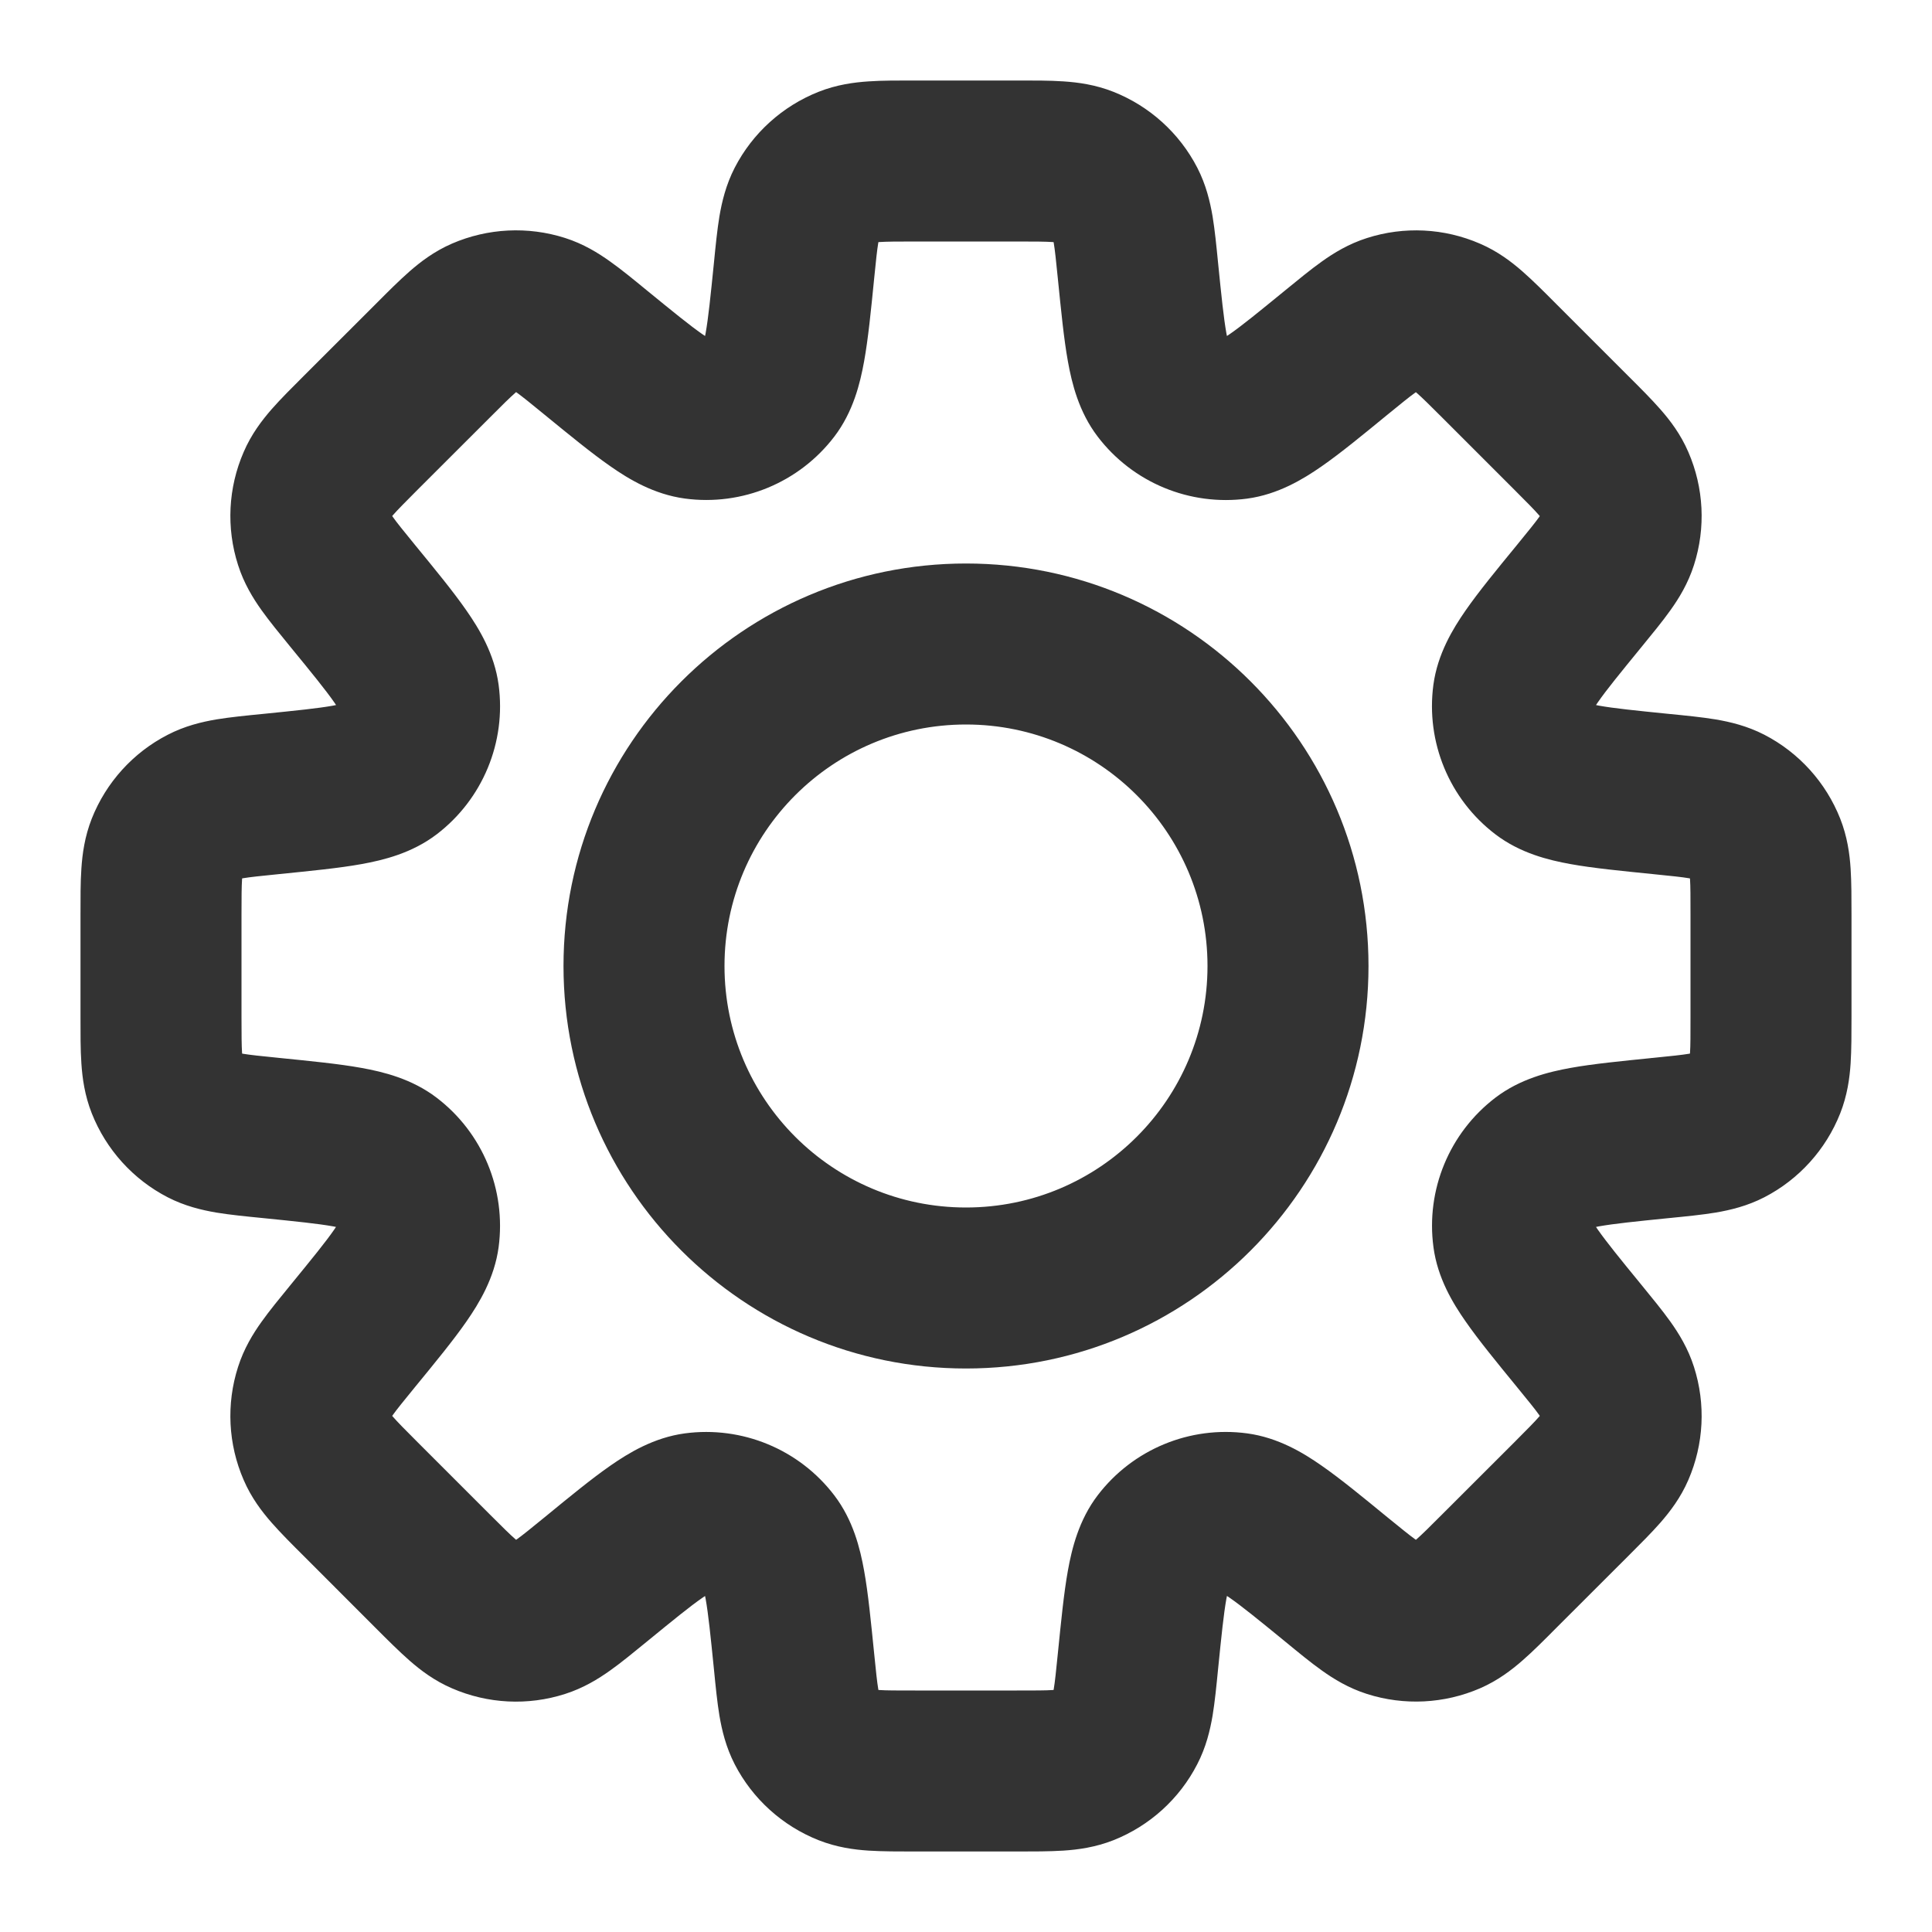
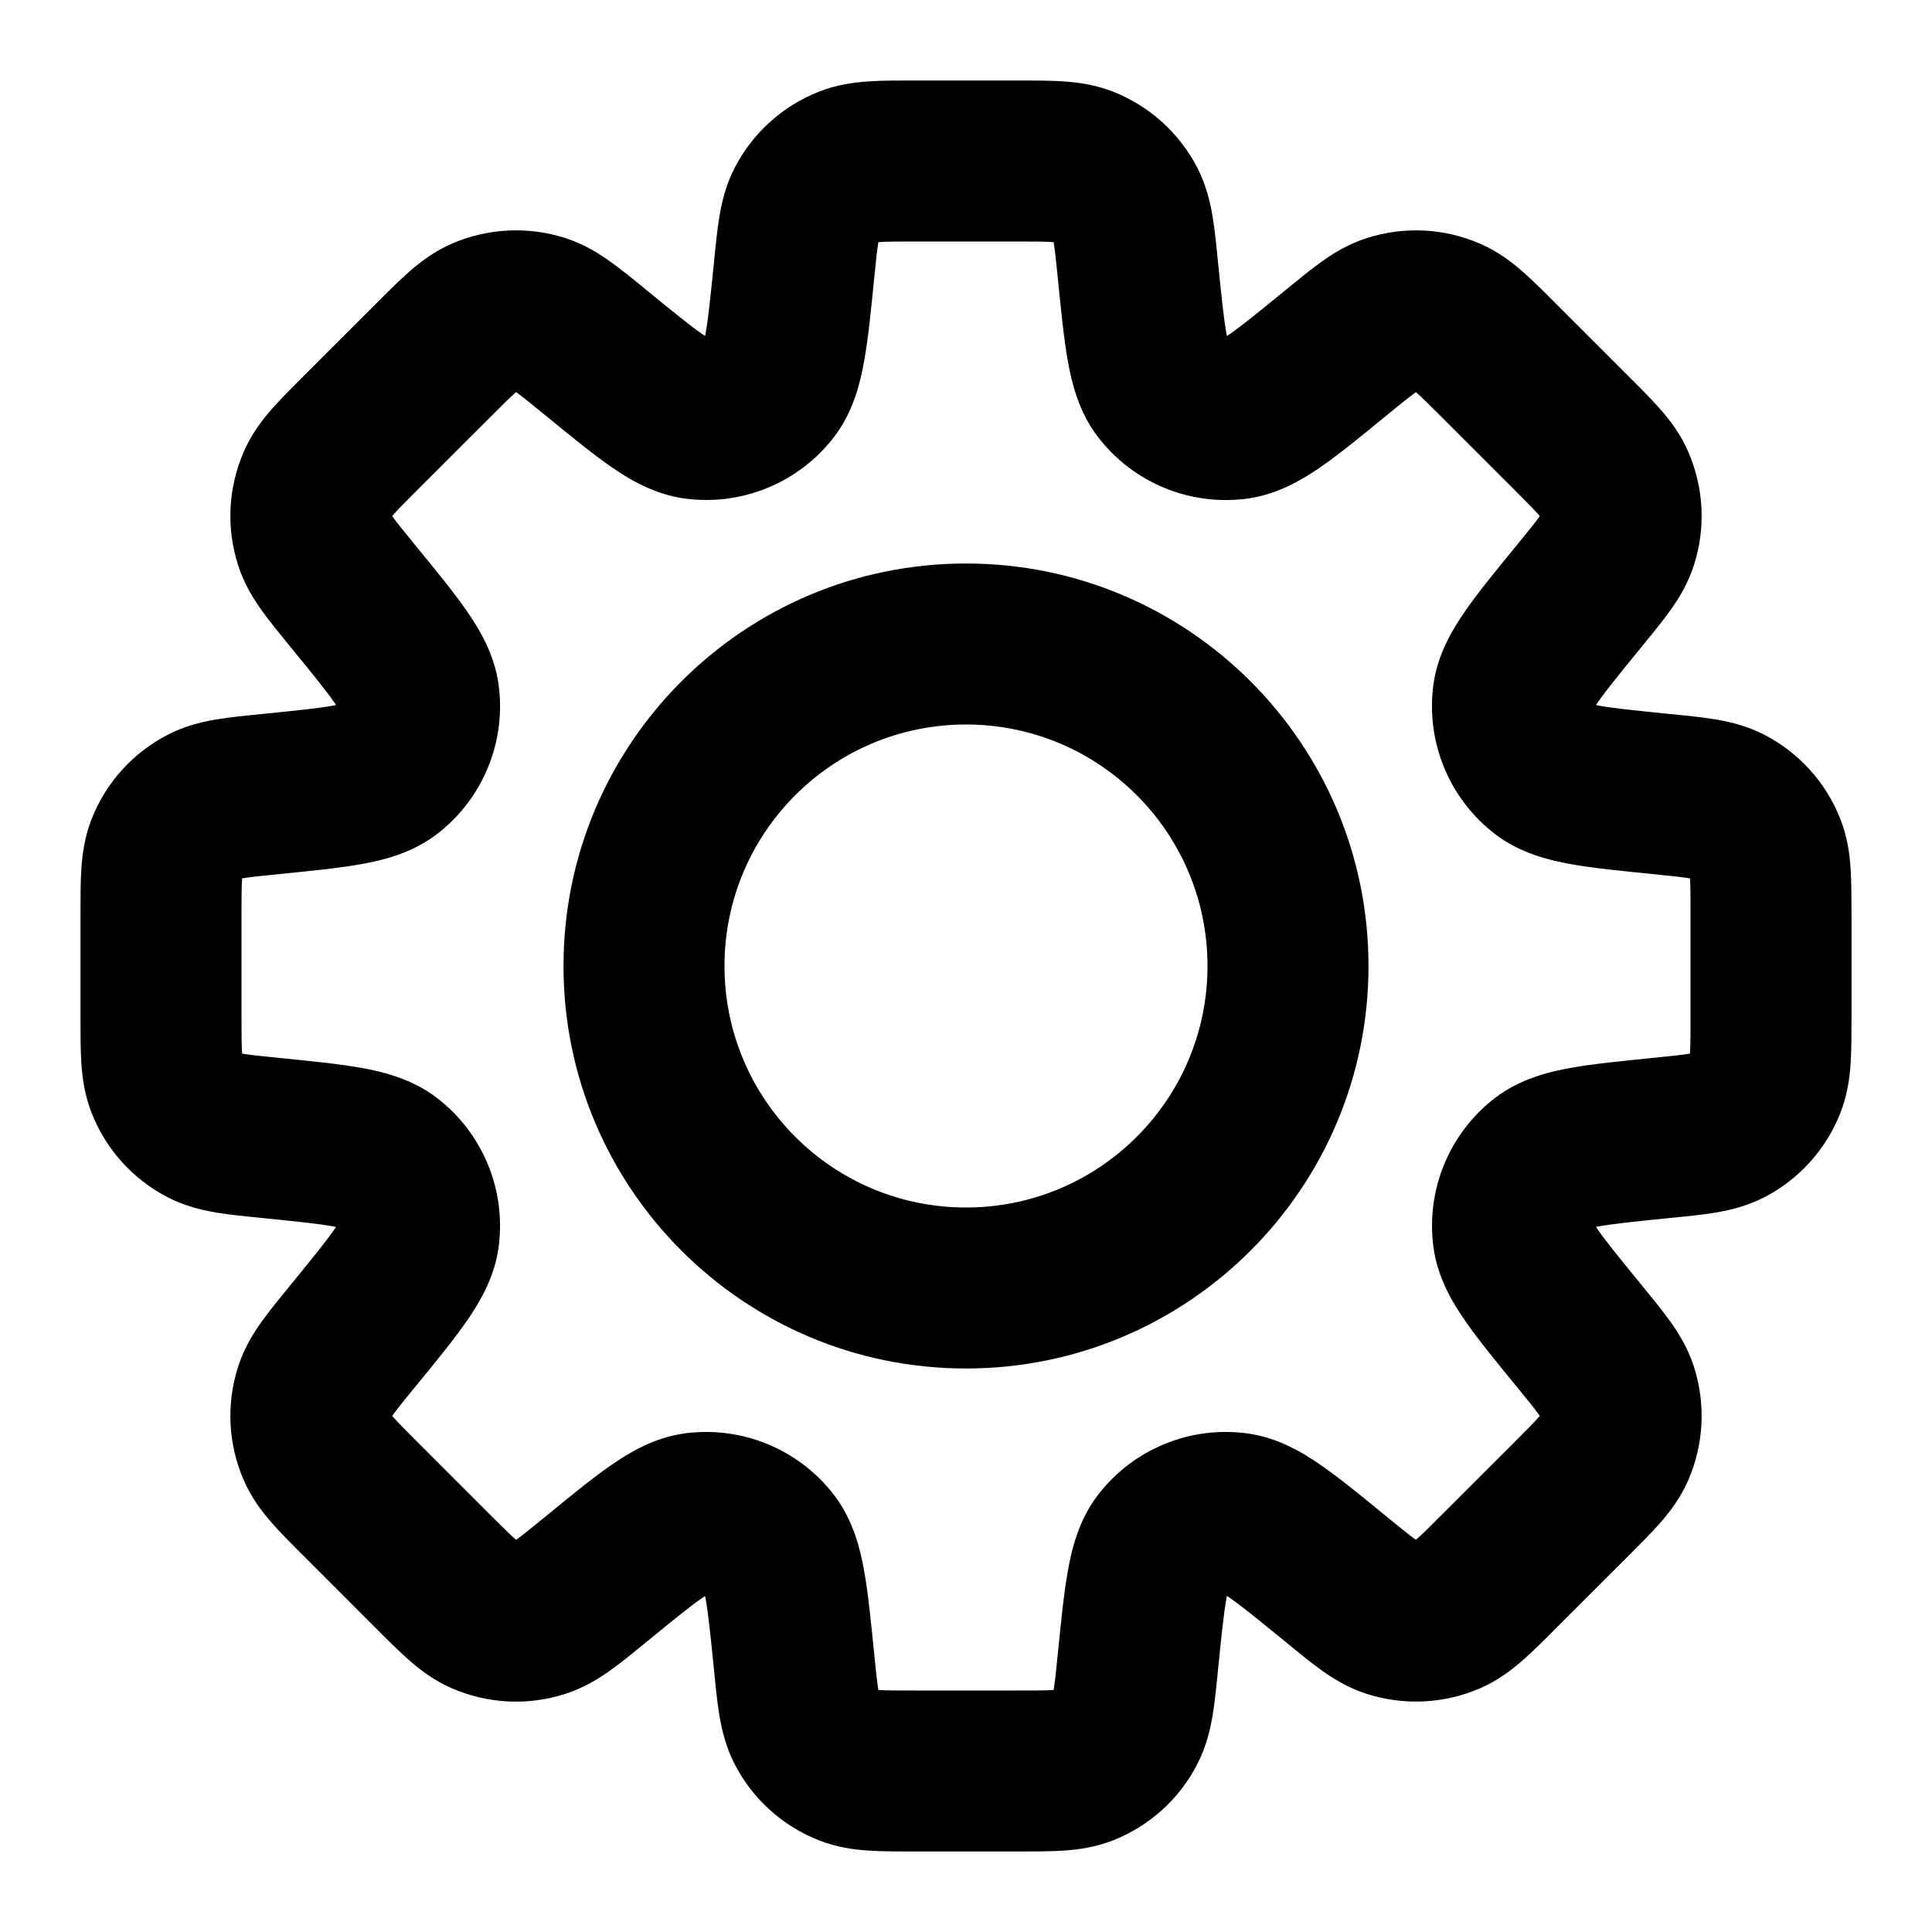
- <svg xmlns="http://www.w3.org/2000/svg" width="24" height="24" viewBox="0 0 24 24" fill="none">
-   <path d="M14.136 3.361L15.131 3.262L14.136 3.361ZM13.984 2.542L13.095 3V3L13.984 2.542ZM14.431 4.818L15.226 4.211L15.226 4.211L14.431 4.818ZM15.36 5.202L15.226 4.211L15.36 5.202ZM16.598 4.381L17.231 5.155L17.231 5.155L16.598 4.381ZM17.285 3.909L17.59 4.862L17.285 3.909ZM17.987 3.944L18.385 3.027L18.385 3.027L17.987 3.944ZM18.624 4.482L17.917 5.189L17.917 5.189L18.624 4.482ZM19.518 5.376L20.225 4.669L20.225 4.669L19.518 5.376ZM20.056 6.013L20.973 5.615L20.973 5.615L20.056 6.013ZM20.091 6.715L21.043 7.019L21.043 7.019L20.091 6.715ZM19.619 7.402L18.845 6.769L18.845 6.769L19.619 7.402ZM18.797 8.641L17.806 8.507L17.806 8.507L18.797 8.641ZM19.182 9.569L18.576 10.364L18.576 10.364L19.182 9.569ZM20.639 9.864L20.738 8.869L20.639 9.864ZM21.458 10.016L21.917 9.127L21.917 9.127L21.458 10.016ZM21.93 10.537L22.86 10.17L22.86 10.17L21.93 10.537ZM21.93 13.463L21 13.095L21 13.095L21.93 13.463ZM21.458 13.984L21.917 14.873L21.917 14.873L21.458 13.984ZM20.639 14.136L20.539 13.141L20.506 13.144L20.474 13.15L20.639 14.136ZM20.639 14.136L20.738 15.131L20.771 15.128L20.803 15.123L20.639 14.136ZM19.183 14.431L18.576 13.636L18.576 13.636L19.183 14.431ZM18.798 15.36L17.807 15.493V15.493L18.798 15.36ZM19.619 16.598L18.845 17.231H18.845L19.619 16.598ZM20.091 17.285L19.138 17.589V17.589L20.091 17.285ZM20.056 17.987L19.138 17.589L19.138 17.589L20.056 17.987ZM19.518 18.624L20.225 19.331H20.225L19.518 18.624ZM18.624 19.517L17.917 18.81L17.917 18.81L18.624 19.517ZM17.987 20.055L18.385 20.973L18.385 20.973L17.987 20.055ZM17.285 20.09L16.981 21.043L16.981 21.043L17.285 20.09ZM16.598 19.618L17.231 18.844L17.223 18.838L16.598 19.618ZM16.598 19.618L15.965 20.392L15.973 20.399L16.598 19.618ZM15.36 18.797L15.493 17.806H15.493L15.36 18.797ZM14.431 19.182L15.226 19.788L15.226 19.788L14.431 19.182ZM14.136 20.638L13.141 20.539V20.539L14.136 20.638ZM13.984 21.459L13.095 21L13.095 21L13.984 21.459ZM13.463 21.93L13.095 21L13.095 21L13.463 21.93ZM10.537 21.93L10.905 21L10.537 21.93ZM10.016 21.458L10.905 21H10.905L10.016 21.458ZM9.864 20.639L8.869 20.738V20.738L9.864 20.639ZM9.569 19.182L8.774 19.788L8.774 19.788L9.569 19.182ZM8.641 18.797L8.507 17.806H8.507L8.641 18.797ZM7.402 19.619L6.769 18.845L6.753 18.858L6.738 18.871L7.402 19.619ZM7.402 19.619L8.035 20.393L8.051 20.38L8.066 20.366L7.402 19.619ZM6.715 20.091L7.019 21.043H7.019L6.715 20.091ZM6.013 20.056L5.615 20.973H5.615L6.013 20.056ZM5.376 19.518L6.083 18.811H6.083L5.376 19.518ZM4.482 18.624L3.775 19.331L3.775 19.331L4.482 18.624ZM3.944 17.987L4.862 17.59L4.862 17.59L3.944 17.987ZM3.909 17.285L4.862 17.59L4.862 17.59L3.909 17.285ZM4.381 16.598L5.155 17.231H5.155L4.381 16.598ZM5.202 15.359L6.194 15.493L5.202 15.359ZM4.818 14.431L5.424 13.636L5.424 13.636L4.818 14.431ZM3.361 14.136L3.262 15.131H3.262L3.361 14.136ZM2.542 13.984L3 13.095H3L2.542 13.984ZM2.07 13.463L1.14 13.83L1.14 13.83L2.07 13.463ZM2.07 10.537L1.14 10.169L1.14 10.169L2.07 10.537ZM2.542 10.016L2.083 9.128L2.083 9.128L2.542 10.016ZM3.362 9.864V8.864H3.312L3.262 8.869L3.362 9.864ZM3.362 9.864V10.864H3.411L3.461 10.859L3.362 9.864ZM4.818 9.569L4.212 8.774L4.212 8.774L4.818 9.569ZM5.203 8.641L6.194 8.507L6.194 8.507L5.203 8.641ZM4.381 7.402L5.155 6.769H5.155L4.381 7.402ZM3.909 6.714L4.862 6.41L4.862 6.41L3.909 6.714ZM3.944 6.012L3.027 5.615L3.027 5.615L3.944 6.012ZM4.482 5.375L5.189 6.082H5.189L4.482 5.375ZM5.376 4.482L4.669 3.775V3.775L5.376 4.482ZM6.013 3.944L5.615 3.026L5.615 3.026L6.013 3.944ZM6.715 3.909L7.019 2.956V2.956L6.715 3.909ZM7.402 4.381L8.035 3.607V3.607L7.402 4.381ZM8.64 5.202L8.774 4.211L8.64 5.202ZM9.569 4.817L8.774 4.211L8.774 4.211L9.569 4.817ZM9.864 3.361L10.859 3.461V3.461L9.864 3.361ZM10.016 2.542L9.127 2.083L9.127 2.083L10.016 2.542ZM10.537 2.07L10.905 3L10.905 3L10.537 2.07ZM13.463 2.07L13.83 1.14V1.14L13.463 2.07ZM15.131 3.262C15.111 3.058 15.091 2.857 15.063 2.687C15.032 2.507 14.983 2.297 14.873 2.083L13.095 3C13.072 2.955 13.077 2.939 13.09 3.018C13.105 3.107 13.118 3.231 13.141 3.461L15.131 3.262ZM15.226 4.211C15.289 4.294 15.269 4.331 15.234 4.136C15.201 3.95 15.174 3.689 15.131 3.262L13.141 3.461C13.181 3.855 13.215 4.209 13.266 4.49C13.315 4.762 13.401 5.116 13.636 5.424L15.226 4.211ZM15.226 4.211L15.226 4.211L13.636 5.424C14.072 5.996 14.781 6.289 15.493 6.194L15.226 4.211ZM15.965 3.607C15.632 3.879 15.429 4.045 15.274 4.152C15.111 4.265 15.123 4.225 15.226 4.211L15.493 6.194C15.877 6.142 16.189 5.952 16.415 5.795C16.65 5.632 16.925 5.406 17.231 5.155L15.965 3.607ZM16.981 2.957C16.752 3.03 16.568 3.143 16.42 3.249C16.279 3.349 16.123 3.478 15.965 3.607L17.231 5.155C17.41 5.009 17.507 4.93 17.58 4.878C17.646 4.831 17.637 4.847 17.59 4.862L16.981 2.957ZM18.385 3.027C17.941 2.834 17.442 2.809 16.981 2.957L17.59 4.862L17.59 4.862L18.385 3.027ZM19.331 3.775C19.187 3.63 19.044 3.487 18.914 3.373C18.777 3.253 18.606 3.122 18.385 3.027L17.59 4.862C17.544 4.842 17.537 4.826 17.597 4.879C17.665 4.938 17.754 5.026 17.917 5.189L19.331 3.775ZM20.225 4.669L19.331 3.775L17.917 5.189L18.811 6.083L20.225 4.669ZM20.973 5.615C20.878 5.394 20.747 5.223 20.627 5.086C20.513 4.956 20.37 4.813 20.225 4.669L18.811 6.083C18.974 6.246 19.062 6.335 19.121 6.403C19.174 6.463 19.158 6.456 19.138 6.41L20.973 5.615ZM21.043 7.019C21.191 6.558 21.166 6.059 20.973 5.615L19.138 6.41L19.138 6.41L21.043 7.019ZM20.393 8.035C20.522 7.877 20.651 7.721 20.751 7.58C20.857 7.432 20.97 7.248 21.043 7.019L19.138 6.41C19.154 6.363 19.169 6.354 19.122 6.42C19.07 6.493 18.991 6.59 18.845 6.769L20.393 8.035ZM19.788 8.774C19.775 8.877 19.735 8.889 19.848 8.726C19.955 8.571 20.121 8.368 20.393 8.035L18.845 6.769C18.594 7.075 18.368 7.35 18.205 7.585C18.048 7.811 17.858 8.123 17.806 8.507L19.788 8.774ZM19.788 8.774V8.774L17.806 8.507C17.711 9.219 18.004 9.928 18.576 10.364L19.788 8.774ZM20.738 8.869C20.311 8.826 20.049 8.799 19.864 8.766C19.669 8.731 19.706 8.711 19.788 8.774L18.576 10.364C18.884 10.599 19.238 10.685 19.51 10.734C19.791 10.785 20.145 10.819 20.539 10.859L20.738 8.869ZM21.917 9.127C21.703 9.017 21.493 8.968 21.313 8.937C21.143 8.909 20.942 8.889 20.738 8.869L20.539 10.859C20.769 10.882 20.893 10.895 20.982 10.91C21.061 10.923 21.044 10.928 21 10.905L21.917 9.127ZM22.86 10.17C22.682 9.72 22.347 9.349 21.917 9.127L21 10.905L21 10.905L22.86 10.17ZM23 11.368C23 11.164 23 10.961 22.989 10.789C22.977 10.607 22.948 10.393 22.86 10.17L21 10.905C20.982 10.858 20.988 10.842 20.994 10.922C21 11.012 21 11.137 21 11.368H23ZM23 12.632V11.368H21V12.632H23ZM22.86 13.83C22.948 13.607 22.977 13.393 22.989 13.211C23 13.039 23 12.836 23 12.632H21C21 12.863 21 12.988 20.994 13.078C20.988 13.158 20.982 13.142 21 13.095L22.86 13.83ZM21.917 14.873C22.347 14.651 22.682 14.28 22.86 13.83L21 13.095V13.095L21.917 14.873ZM20.738 15.131C20.942 15.111 21.143 15.091 21.313 15.063C21.493 15.032 21.703 14.983 21.917 14.873L21 13.095C21.044 13.072 21.061 13.077 20.982 13.09C20.893 13.105 20.769 13.118 20.539 13.141L20.738 15.131ZM20.803 15.123L20.803 15.123L20.474 13.15L20.474 13.15L20.803 15.123ZM19.789 15.226C19.706 15.289 19.669 15.269 19.864 15.234C20.05 15.201 20.311 15.174 20.738 15.131L20.539 13.141C20.146 13.181 19.791 13.215 19.51 13.266C19.239 13.315 18.884 13.401 18.576 13.636L19.789 15.226ZM19.789 15.226L19.789 15.226L18.576 13.636C18.005 14.072 17.711 14.781 17.807 15.493L19.789 15.226ZM20.393 15.964C20.121 15.632 19.956 15.428 19.848 15.274C19.735 15.111 19.775 15.123 19.789 15.226L17.807 15.493C17.858 15.877 18.048 16.189 18.206 16.415C18.369 16.65 18.595 16.925 18.845 17.231L20.393 15.964ZM21.043 16.98C20.97 16.751 20.857 16.568 20.751 16.419C20.651 16.279 20.523 16.123 20.393 15.964L18.845 17.231C18.991 17.41 19.07 17.506 19.122 17.58C19.169 17.645 19.154 17.637 19.138 17.589L21.043 16.98ZM20.973 18.385C21.166 17.94 21.191 17.442 21.043 16.98L19.138 17.589L19.138 17.589L20.973 18.385ZM20.225 19.331C20.37 19.186 20.513 19.044 20.627 18.914C20.747 18.776 20.878 18.605 20.973 18.385L19.138 17.589C19.158 17.543 19.174 17.537 19.121 17.597C19.062 17.665 18.974 17.753 18.811 17.917L20.225 19.331ZM19.331 20.224L20.225 19.331L18.811 17.917L17.917 18.81L19.331 20.224ZM18.385 20.973C18.606 20.877 18.777 20.746 18.914 20.626C19.044 20.513 19.187 20.369 19.331 20.224L17.917 18.81C17.754 18.974 17.665 19.061 17.597 19.121C17.537 19.174 17.544 19.158 17.59 19.138L18.385 20.973ZM16.981 21.043C17.442 21.19 17.941 21.165 18.385 20.973L17.59 19.138H17.59L16.981 21.043ZM15.965 20.392C16.123 20.522 16.279 20.651 16.42 20.751C16.568 20.857 16.752 20.97 16.981 21.043L17.59 19.138C17.637 19.153 17.646 19.168 17.58 19.122C17.507 19.069 17.41 18.991 17.231 18.845L15.965 20.392ZM15.973 20.399L15.973 20.399L17.223 18.838L17.223 18.837L15.973 20.399ZM15.226 19.788C15.123 19.774 15.111 19.734 15.274 19.847C15.429 19.955 15.632 20.12 15.965 20.392L17.231 18.845C16.925 18.594 16.65 18.368 16.415 18.205C16.189 18.047 15.877 17.858 15.493 17.806L15.226 19.788ZM15.226 19.788H15.226L15.493 17.806C14.781 17.71 14.072 18.004 13.636 18.575L15.226 19.788ZM15.131 20.738C15.174 20.311 15.201 20.049 15.234 19.864C15.269 19.669 15.289 19.705 15.226 19.788L13.636 18.575C13.401 18.883 13.315 19.238 13.266 19.509C13.215 19.791 13.181 20.145 13.141 20.539L15.131 20.738ZM14.872 21.917C14.983 21.703 15.032 21.493 15.063 21.313C15.091 21.143 15.111 20.942 15.131 20.738L13.141 20.539C13.118 20.769 13.105 20.893 13.09 20.982C13.077 21.061 13.072 21.044 13.095 21L14.872 21.917ZM13.831 22.86C14.28 22.682 14.651 22.347 14.872 21.917L13.095 21L13.095 21L13.831 22.86ZM12.632 23C12.836 23 13.039 23 13.211 22.989C13.393 22.977 13.607 22.948 13.831 22.86L13.095 21C13.142 20.982 13.158 20.988 13.078 20.994C12.988 21 12.863 21 12.632 21V23ZM11.368 23H12.632V21H11.368V23ZM10.17 22.86C10.393 22.948 10.607 22.977 10.789 22.989C10.961 23 11.164 23 11.368 23V21C11.137 21 11.012 21 10.922 20.994C10.842 20.988 10.858 20.982 10.905 21L10.17 22.86ZM9.127 21.917C9.349 22.347 9.72 22.682 10.17 22.86L10.905 21L9.127 21.917ZM8.869 20.738C8.889 20.942 8.909 21.143 8.937 21.313C8.968 21.493 9.017 21.703 9.127 21.917L10.905 21C10.928 21.044 10.923 21.061 10.91 20.982C10.895 20.893 10.882 20.769 10.859 20.539L8.869 20.738ZM8.774 19.788C8.711 19.706 8.731 19.669 8.766 19.864C8.799 20.049 8.826 20.311 8.869 20.738L10.859 20.539C10.819 20.145 10.785 19.791 10.734 19.51C10.685 19.238 10.599 18.884 10.364 18.576L8.774 19.788ZM8.774 19.788L10.364 18.576C9.928 18.004 9.219 17.711 8.507 17.806L8.774 19.788ZM8.035 20.393C8.368 20.121 8.571 19.955 8.726 19.848C8.889 19.735 8.877 19.775 8.774 19.788L8.507 17.806C8.123 17.858 7.811 18.048 7.585 18.205C7.35 18.368 7.075 18.594 6.769 18.845L8.035 20.393ZM8.066 20.366L8.066 20.366L6.738 18.871L6.738 18.872L8.066 20.366ZM7.019 21.043C7.248 20.97 7.431 20.857 7.58 20.751C7.721 20.651 7.877 20.522 8.035 20.393L6.769 18.845C6.59 18.991 6.493 19.07 6.42 19.122C6.354 19.169 6.363 19.154 6.41 19.138L7.019 21.043ZM5.615 20.973C6.059 21.166 6.558 21.191 7.019 21.043L6.41 19.138L6.41 19.138L5.615 20.973ZM4.668 20.225C4.813 20.37 4.956 20.513 5.086 20.627C5.223 20.747 5.394 20.878 5.615 20.973L6.41 19.138C6.456 19.158 6.463 19.174 6.403 19.121C6.335 19.062 6.246 18.974 6.083 18.811L4.668 20.225ZM3.775 19.331L4.668 20.225L6.083 18.811L5.189 17.917L3.775 19.331ZM3.027 18.385C3.122 18.606 3.253 18.777 3.373 18.914C3.487 19.044 3.63 19.187 3.775 19.331L5.189 17.917C5.026 17.754 4.938 17.665 4.879 17.597C4.826 17.537 4.842 17.544 4.862 17.59L3.027 18.385ZM2.957 16.981C2.809 17.442 2.834 17.941 3.027 18.385L4.862 17.59V17.59L2.957 16.981ZM3.607 15.965C3.478 16.123 3.349 16.279 3.249 16.42C3.143 16.568 3.03 16.752 2.957 16.981L4.862 17.59C4.846 17.637 4.831 17.646 4.878 17.58C4.93 17.507 5.009 17.41 5.155 17.231L3.607 15.965ZM4.211 15.226C4.225 15.123 4.265 15.111 4.152 15.274C4.045 15.429 3.879 15.632 3.607 15.965L5.155 17.231C5.406 16.925 5.632 16.65 5.795 16.415C5.952 16.189 6.142 15.877 6.194 15.493L4.211 15.226ZM4.211 15.226L4.211 15.226L6.194 15.493C6.289 14.781 5.996 14.072 5.424 13.636L4.211 15.226ZM3.262 15.131C3.689 15.174 3.95 15.201 4.136 15.234C4.331 15.269 4.294 15.289 4.211 15.226L5.424 13.636C5.116 13.401 4.762 13.315 4.49 13.266C4.209 13.215 3.855 13.181 3.461 13.141L3.262 15.131ZM2.083 14.873C2.297 14.983 2.507 15.032 2.687 15.063C2.857 15.091 3.058 15.111 3.262 15.131L3.461 13.141C3.231 13.118 3.107 13.105 3.018 13.09C2.939 13.077 2.955 13.072 3 13.095L2.083 14.873ZM1.14 13.83C1.318 14.28 1.653 14.651 2.083 14.873L3 13.095H3L1.14 13.83ZM1 12.632C1 12.836 0.999 13.039 1.011 13.211C1.023 13.393 1.052 13.607 1.14 13.83L3 13.095C3.018 13.142 3.012 13.158 3.007 13.078C3.001 12.988 3 12.863 3 12.632H1ZM1 11.368V12.632H3V11.368H1ZM1.14 10.169C1.052 10.393 1.023 10.607 1.011 10.789C0.999 10.961 1 11.164 1 11.368H3C3 11.137 3.001 11.012 3.007 10.922C3.012 10.842 3.018 10.858 3 10.905L1.14 10.169ZM2.083 9.128C1.653 9.349 1.318 9.72 1.14 10.169L3 10.905L3 10.905L2.083 9.128ZM3.262 8.869C3.058 8.889 2.857 8.909 2.687 8.937C2.507 8.968 2.297 9.017 2.083 9.128L3 10.905C2.955 10.928 2.939 10.923 3.018 10.91C3.107 10.895 3.231 10.882 3.461 10.859L3.262 8.869ZM3.362 8.864H3.362V10.864H3.362V8.864ZM3.362 8.864H3.362V10.864H3.362V8.864ZM4.212 8.774C4.295 8.711 4.331 8.731 4.136 8.766C3.951 8.799 3.689 8.826 3.262 8.869L3.461 10.859C3.855 10.819 4.209 10.785 4.491 10.734C4.762 10.685 5.117 10.599 5.425 10.364L4.212 8.774ZM4.212 8.774L4.212 8.774L5.425 10.364C5.996 9.928 6.29 9.219 6.194 8.507L4.212 8.774ZM3.607 8.035C3.879 8.367 4.045 8.571 4.153 8.726C4.266 8.889 4.226 8.877 4.212 8.774L6.194 8.507C6.142 8.123 5.953 7.812 5.795 7.585C5.632 7.35 5.406 7.075 5.155 6.769L3.607 8.035ZM2.957 7.018C3.03 7.248 3.143 7.431 3.249 7.58C3.349 7.72 3.478 7.877 3.607 8.035L5.155 6.769C5.009 6.59 4.93 6.493 4.878 6.419C4.831 6.354 4.847 6.362 4.862 6.41L2.957 7.018ZM3.027 5.615C2.834 6.059 2.809 6.557 2.957 7.018L4.862 6.41L3.027 5.615ZM3.775 4.668C3.63 4.813 3.487 4.955 3.373 5.085C3.253 5.223 3.122 5.394 3.027 5.615L4.862 6.41C4.842 6.456 4.826 6.463 4.879 6.402C4.938 6.334 5.026 6.246 5.189 6.082L3.775 4.668ZM4.669 3.775L3.775 4.668L5.189 6.082L6.083 5.189L4.669 3.775ZM4.669 3.775L4.669 3.775L6.083 5.189L6.083 5.189L4.669 3.775ZM5.615 3.026C5.394 3.122 5.223 3.253 5.086 3.373C4.956 3.487 4.813 3.63 4.669 3.775L6.083 5.189C6.246 5.025 6.335 4.938 6.403 4.878C6.463 4.825 6.456 4.841 6.41 4.861L5.615 3.026ZM7.019 2.956C6.558 2.809 6.059 2.834 5.615 3.026L6.41 4.861H6.41L7.019 2.956ZM8.035 3.607C7.877 3.477 7.721 3.349 7.58 3.249C7.432 3.143 7.248 3.029 7.019 2.956L6.41 4.861C6.363 4.846 6.354 4.831 6.42 4.877C6.493 4.93 6.59 5.008 6.769 5.155L8.035 3.607ZM8.774 4.211C8.877 4.225 8.889 4.265 8.726 4.152C8.571 4.044 8.368 3.879 8.035 3.607L6.769 5.155C7.075 5.405 7.35 5.631 7.585 5.794C7.811 5.952 8.123 6.141 8.507 6.193L8.774 4.211ZM8.774 4.211L8.774 4.211L8.507 6.193C9.219 6.289 9.928 5.995 10.364 5.424L8.774 4.211ZM8.869 3.262C8.826 3.689 8.799 3.95 8.766 4.136C8.731 4.331 8.711 4.294 8.774 4.211L10.364 5.424C10.599 5.116 10.685 4.761 10.734 4.49C10.785 4.209 10.82 3.854 10.859 3.461L8.869 3.262ZM9.127 2.083C9.017 2.297 8.968 2.507 8.937 2.687C8.909 2.857 8.889 3.058 8.869 3.262L10.859 3.461C10.882 3.231 10.895 3.107 10.91 3.018C10.923 2.939 10.928 2.955 10.905 3L9.127 2.083ZM10.17 1.14C9.72 1.318 9.349 1.653 9.127 2.083L10.905 3L10.905 3L10.17 1.14ZM11.368 1C11.164 1 10.961 0.999 10.789 1.011C10.607 1.023 10.393 1.052 10.17 1.14L10.905 3C10.858 3.018 10.842 3.012 10.922 3.007C11.012 3.001 11.137 3 11.368 3V1ZM12.632 1H11.368V3H12.632V1ZM13.83 1.14C13.607 1.052 13.393 1.023 13.211 1.011C13.039 0.999 12.836 1 12.632 1V3C12.863 3 12.988 3.001 13.078 3.007C13.158 3.012 13.142 3.018 13.095 3L13.83 1.14ZM14.873 2.083C14.651 1.653 14.28 1.318 13.83 1.14L13.095 3L13.095 3L14.873 2.083ZM15 12C15 13.657 13.657 15 12 15V17C14.761 17 17 14.761 17 12H15ZM12 9C13.657 9 15 10.343 15 12H17C17 9.239 14.761 7 12 7V9ZM9 12C9 10.343 10.343 9 12 9V7C9.239 7 7 9.239 7 12H9ZM12 15C10.343 15 9 13.657 9 12H7C7 14.761 9.239 17 12 17V15Z" fill="#333333" />
+ <svg xmlns="http://www.w3.org/2000/svg" width="24" height="24" viewBox="0 0 24 24" fill="current">
+   <path d="M14.136 3.361L15.131 3.262L14.136 3.361ZM13.984 2.542L13.095 3V3L13.984 2.542ZM14.431 4.818L15.226 4.211L15.226 4.211L14.431 4.818ZM15.36 5.202L15.226 4.211L15.36 5.202ZM16.598 4.381L17.231 5.155L17.231 5.155L16.598 4.381ZM17.285 3.909L17.59 4.862L17.285 3.909ZM17.987 3.944L18.385 3.027L18.385 3.027L17.987 3.944ZM18.624 4.482L17.917 5.189L17.917 5.189L18.624 4.482ZM19.518 5.376L20.225 4.669L20.225 4.669L19.518 5.376ZM20.056 6.013L20.973 5.615L20.973 5.615L20.056 6.013ZM20.091 6.715L21.043 7.019L21.043 7.019L20.091 6.715ZM19.619 7.402L18.845 6.769L18.845 6.769L19.619 7.402ZM18.797 8.641L17.806 8.507L17.806 8.507L18.797 8.641ZM19.182 9.569L18.576 10.364L18.576 10.364L19.182 9.569ZM20.639 9.864L20.738 8.869L20.639 9.864ZM21.458 10.016L21.917 9.127L21.917 9.127L21.458 10.016ZM21.93 10.537L22.86 10.17L22.86 10.17L21.93 10.537ZM21.93 13.463L21 13.095L21 13.095L21.93 13.463ZM21.458 13.984L21.917 14.873L21.917 14.873L21.458 13.984ZM20.639 14.136L20.539 13.141L20.506 13.144L20.474 13.15L20.639 14.136ZM20.639 14.136L20.738 15.131L20.771 15.128L20.803 15.123L20.639 14.136ZM19.183 14.431L18.576 13.636L18.576 13.636L19.183 14.431ZM18.798 15.36L17.807 15.493V15.493L18.798 15.36ZM19.619 16.598L18.845 17.231H18.845L19.619 16.598ZM20.091 17.285L19.138 17.589V17.589L20.091 17.285ZM20.056 17.987L19.138 17.589L19.138 17.589L20.056 17.987ZM19.518 18.624L20.225 19.331H20.225L19.518 18.624ZM18.624 19.517L17.917 18.81L17.917 18.81L18.624 19.517ZM17.987 20.055L18.385 20.973L18.385 20.973L17.987 20.055ZM17.285 20.09L16.981 21.043L16.981 21.043L17.285 20.09ZM16.598 19.618L17.231 18.844L17.223 18.838L16.598 19.618ZM16.598 19.618L15.965 20.392L15.973 20.399L16.598 19.618ZM15.36 18.797L15.493 17.806H15.493L15.36 18.797ZM14.431 19.182L15.226 19.788L15.226 19.788L14.431 19.182ZM14.136 20.638L13.141 20.539V20.539L14.136 20.638ZM13.984 21.459L13.095 21L13.095 21L13.984 21.459ZM13.463 21.93L13.095 21L13.095 21L13.463 21.93ZM10.537 21.93L10.905 21L10.537 21.93ZM10.016 21.458L10.905 21H10.905L10.016 21.458ZM9.864 20.639L8.869 20.738V20.738L9.864 20.639ZM9.569 19.182L8.774 19.788L8.774 19.788L9.569 19.182ZM8.641 18.797L8.507 17.806H8.507L8.641 18.797ZM7.402 19.619L6.769 18.845L6.753 18.858L6.738 18.871L7.402 19.619ZM7.402 19.619L8.035 20.393L8.051 20.38L8.066 20.366L7.402 19.619ZM6.715 20.091L7.019 21.043H7.019L6.715 20.091ZM6.013 20.056L5.615 20.973H5.615L6.013 20.056ZM5.376 19.518L6.083 18.811H6.083L5.376 19.518ZM4.482 18.624L3.775 19.331L3.775 19.331L4.482 18.624ZM3.944 17.987L4.862 17.59L4.862 17.59L3.944 17.987ZM3.909 17.285L4.862 17.59L4.862 17.59L3.909 17.285ZM4.381 16.598L5.155 17.231H5.155L4.381 16.598ZM5.202 15.359L6.194 15.493L5.202 15.359ZM4.818 14.431L5.424 13.636L5.424 13.636L4.818 14.431ZM3.361 14.136L3.262 15.131H3.262L3.361 14.136ZM2.542 13.984L3 13.095H3L2.542 13.984ZM2.07 13.463L1.14 13.83L1.14 13.83L2.07 13.463ZM2.07 10.537L1.14 10.169L1.14 10.169L2.07 10.537ZM2.542 10.016L2.083 9.128L2.083 9.128L2.542 10.016ZM3.362 9.864V8.864H3.312L3.262 8.869L3.362 9.864ZM3.362 9.864V10.864H3.411L3.461 10.859L3.362 9.864ZM4.818 9.569L4.212 8.774L4.212 8.774L4.818 9.569ZM5.203 8.641L6.194 8.507L6.194 8.507L5.203 8.641ZM4.381 7.402L5.155 6.769H5.155L4.381 7.402ZM3.909 6.714L4.862 6.41L4.862 6.41L3.909 6.714ZM3.944 6.012L3.027 5.615L3.027 5.615L3.944 6.012ZM4.482 5.375L5.189 6.082H5.189L4.482 5.375ZM5.376 4.482L4.669 3.775V3.775L5.376 4.482ZM6.013 3.944L5.615 3.026L5.615 3.026L6.013 3.944ZM6.715 3.909L7.019 2.956V2.956L6.715 3.909ZM7.402 4.381L8.035 3.607V3.607L7.402 4.381ZM8.64 5.202L8.774 4.211L8.64 5.202ZM9.569 4.817L8.774 4.211L8.774 4.211L9.569 4.817ZM9.864 3.361L10.859 3.461V3.461L9.864 3.361ZM10.016 2.542L9.127 2.083L9.127 2.083L10.016 2.542ZM10.537 2.07L10.905 3L10.905 3L10.537 2.07ZM13.463 2.07L13.83 1.14V1.14L13.463 2.07ZM15.131 3.262C15.111 3.058 15.091 2.857 15.063 2.687C15.032 2.507 14.983 2.297 14.873 2.083L13.095 3C13.072 2.955 13.077 2.939 13.09 3.018C13.105 3.107 13.118 3.231 13.141 3.461L15.131 3.262ZM15.226 4.211C15.289 4.294 15.269 4.331 15.234 4.136C15.201 3.95 15.174 3.689 15.131 3.262L13.141 3.461C13.181 3.855 13.215 4.209 13.266 4.49C13.315 4.762 13.401 5.116 13.636 5.424L15.226 4.211ZM15.226 4.211L15.226 4.211L13.636 5.424C14.072 5.996 14.781 6.289 15.493 6.194L15.226 4.211ZM15.965 3.607C15.632 3.879 15.429 4.045 15.274 4.152C15.111 4.265 15.123 4.225 15.226 4.211L15.493 6.194C15.877 6.142 16.189 5.952 16.415 5.795C16.65 5.632 16.925 5.406 17.231 5.155L15.965 3.607ZM16.981 2.957C16.752 3.03 16.568 3.143 16.42 3.249C16.279 3.349 16.123 3.478 15.965 3.607L17.231 5.155C17.41 5.009 17.507 4.93 17.58 4.878C17.646 4.831 17.637 4.847 17.59 4.862L16.981 2.957ZM18.385 3.027C17.941 2.834 17.442 2.809 16.981 2.957L17.59 4.862L17.59 4.862L18.385 3.027ZM19.331 3.775C19.187 3.63 19.044 3.487 18.914 3.373C18.777 3.253 18.606 3.122 18.385 3.027L17.59 4.862C17.544 4.842 17.537 4.826 17.597 4.879C17.665 4.938 17.754 5.026 17.917 5.189L19.331 3.775ZM20.225 4.669L19.331 3.775L17.917 5.189L18.811 6.083L20.225 4.669ZM20.973 5.615C20.878 5.394 20.747 5.223 20.627 5.086C20.513 4.956 20.37 4.813 20.225 4.669L18.811 6.083C18.974 6.246 19.062 6.335 19.121 6.403C19.174 6.463 19.158 6.456 19.138 6.41L20.973 5.615ZM21.043 7.019C21.191 6.558 21.166 6.059 20.973 5.615L19.138 6.41L19.138 6.41L21.043 7.019ZM20.393 8.035C20.522 7.877 20.651 7.721 20.751 7.58C20.857 7.432 20.97 7.248 21.043 7.019L19.138 6.41C19.154 6.363 19.169 6.354 19.122 6.42C19.07 6.493 18.991 6.59 18.845 6.769L20.393 8.035ZM19.788 8.774C19.775 8.877 19.735 8.889 19.848 8.726C19.955 8.571 20.121 8.368 20.393 8.035L18.845 6.769C18.594 7.075 18.368 7.35 18.205 7.585C18.048 7.811 17.858 8.123 17.806 8.507L19.788 8.774ZM19.788 8.774V8.774L17.806 8.507C17.711 9.219 18.004 9.928 18.576 10.364L19.788 8.774ZM20.738 8.869C20.311 8.826 20.049 8.799 19.864 8.766C19.669 8.731 19.706 8.711 19.788 8.774L18.576 10.364C18.884 10.599 19.238 10.685 19.51 10.734C19.791 10.785 20.145 10.819 20.539 10.859L20.738 8.869ZM21.917 9.127C21.703 9.017 21.493 8.968 21.313 8.937C21.143 8.909 20.942 8.889 20.738 8.869L20.539 10.859C20.769 10.882 20.893 10.895 20.982 10.91C21.061 10.923 21.044 10.928 21 10.905L21.917 9.127ZM22.86 10.17C22.682 9.72 22.347 9.349 21.917 9.127L21 10.905L21 10.905L22.86 10.17ZM23 11.368C23 11.164 23 10.961 22.989 10.789C22.977 10.607 22.948 10.393 22.86 10.17L21 10.905C20.982 10.858 20.988 10.842 20.994 10.922C21 11.012 21 11.137 21 11.368H23ZM23 12.632V11.368H21V12.632H23ZM22.86 13.83C22.948 13.607 22.977 13.393 22.989 13.211C23 13.039 23 12.836 23 12.632H21C21 12.863 21 12.988 20.994 13.078C20.988 13.158 20.982 13.142 21 13.095L22.86 13.83ZM21.917 14.873C22.347 14.651 22.682 14.28 22.86 13.83L21 13.095V13.095L21.917 14.873ZM20.738 15.131C20.942 15.111 21.143 15.091 21.313 15.063C21.493 15.032 21.703 14.983 21.917 14.873L21 13.095C21.044 13.072 21.061 13.077 20.982 13.09C20.893 13.105 20.769 13.118 20.539 13.141L20.738 15.131ZM20.803 15.123L20.803 15.123L20.474 13.15L20.474 13.15L20.803 15.123ZM19.789 15.226C19.706 15.289 19.669 15.269 19.864 15.234C20.05 15.201 20.311 15.174 20.738 15.131L20.539 13.141C20.146 13.181 19.791 13.215 19.51 13.266C19.239 13.315 18.884 13.401 18.576 13.636L19.789 15.226ZM19.789 15.226L19.789 15.226L18.576 13.636C18.005 14.072 17.711 14.781 17.807 15.493L19.789 15.226ZM20.393 15.964C20.121 15.632 19.956 15.428 19.848 15.274C19.735 15.111 19.775 15.123 19.789 15.226L17.807 15.493C17.858 15.877 18.048 16.189 18.206 16.415C18.369 16.65 18.595 16.925 18.845 17.231L20.393 15.964ZM21.043 16.98C20.97 16.751 20.857 16.568 20.751 16.419C20.651 16.279 20.523 16.123 20.393 15.964L18.845 17.231C18.991 17.41 19.07 17.506 19.122 17.58C19.169 17.645 19.154 17.637 19.138 17.589L21.043 16.98ZM20.973 18.385C21.166 17.94 21.191 17.442 21.043 16.98L19.138 17.589L19.138 17.589L20.973 18.385ZM20.225 19.331C20.37 19.186 20.513 19.044 20.627 18.914C20.747 18.776 20.878 18.605 20.973 18.385L19.138 17.589C19.158 17.543 19.174 17.537 19.121 17.597C19.062 17.665 18.974 17.753 18.811 17.917L20.225 19.331ZM19.331 20.224L20.225 19.331L18.811 17.917L17.917 18.81L19.331 20.224ZM18.385 20.973C18.606 20.877 18.777 20.746 18.914 20.626C19.044 20.513 19.187 20.369 19.331 20.224L17.917 18.81C17.754 18.974 17.665 19.061 17.597 19.121C17.537 19.174 17.544 19.158 17.59 19.138L18.385 20.973ZM16.981 21.043C17.442 21.19 17.941 21.165 18.385 20.973L17.59 19.138H17.59L16.981 21.043ZM15.965 20.392C16.123 20.522 16.279 20.651 16.42 20.751C16.568 20.857 16.752 20.97 16.981 21.043L17.59 19.138C17.637 19.153 17.646 19.168 17.58 19.122C17.507 19.069 17.41 18.991 17.231 18.845L15.965 20.392ZM15.973 20.399L15.973 20.399L17.223 18.838L17.223 18.837L15.973 20.399ZM15.226 19.788C15.123 19.774 15.111 19.734 15.274 19.847C15.429 19.955 15.632 20.12 15.965 20.392L17.231 18.845C16.925 18.594 16.65 18.368 16.415 18.205C16.189 18.047 15.877 17.858 15.493 17.806L15.226 19.788ZM15.226 19.788H15.226L15.493 17.806C14.781 17.71 14.072 18.004 13.636 18.575L15.226 19.788ZM15.131 20.738C15.174 20.311 15.201 20.049 15.234 19.864C15.269 19.669 15.289 19.705 15.226 19.788L13.636 18.575C13.401 18.883 13.315 19.238 13.266 19.509C13.215 19.791 13.181 20.145 13.141 20.539L15.131 20.738ZM14.872 21.917C14.983 21.703 15.032 21.493 15.063 21.313C15.091 21.143 15.111 20.942 15.131 20.738L13.141 20.539C13.118 20.769 13.105 20.893 13.09 20.982C13.077 21.061 13.072 21.044 13.095 21L14.872 21.917ZM13.831 22.86C14.28 22.682 14.651 22.347 14.872 21.917L13.095 21L13.095 21L13.831 22.86ZM12.632 23C12.836 23 13.039 23 13.211 22.989C13.393 22.977 13.607 22.948 13.831 22.86L13.095 21C13.142 20.982 13.158 20.988 13.078 20.994C12.988 21 12.863 21 12.632 21V23ZM11.368 23H12.632V21H11.368V23ZM10.17 22.86C10.393 22.948 10.607 22.977 10.789 22.989C10.961 23 11.164 23 11.368 23V21C11.137 21 11.012 21 10.922 20.994C10.842 20.988 10.858 20.982 10.905 21L10.17 22.86ZM9.127 21.917C9.349 22.347 9.72 22.682 10.17 22.86L10.905 21L9.127 21.917ZM8.869 20.738C8.889 20.942 8.909 21.143 8.937 21.313C8.968 21.493 9.017 21.703 9.127 21.917L10.905 21C10.928 21.044 10.923 21.061 10.91 20.982C10.895 20.893 10.882 20.769 10.859 20.539L8.869 20.738ZM8.774 19.788C8.711 19.706 8.731 19.669 8.766 19.864C8.799 20.049 8.826 20.311 8.869 20.738L10.859 20.539C10.819 20.145 10.785 19.791 10.734 19.51C10.685 19.238 10.599 18.884 10.364 18.576L8.774 19.788ZM8.774 19.788L10.364 18.576C9.928 18.004 9.219 17.711 8.507 17.806L8.774 19.788ZM8.035 20.393C8.368 20.121 8.571 19.955 8.726 19.848C8.889 19.735 8.877 19.775 8.774 19.788L8.507 17.806C8.123 17.858 7.811 18.048 7.585 18.205C7.35 18.368 7.075 18.594 6.769 18.845L8.035 20.393ZM8.066 20.366L8.066 20.366L6.738 18.871L6.738 18.872L8.066 20.366ZM7.019 21.043C7.248 20.97 7.431 20.857 7.58 20.751C7.721 20.651 7.877 20.522 8.035 20.393L6.769 18.845C6.59 18.991 6.493 19.07 6.42 19.122C6.354 19.169 6.363 19.154 6.41 19.138L7.019 21.043ZM5.615 20.973C6.059 21.166 6.558 21.191 7.019 21.043L6.41 19.138L6.41 19.138L5.615 20.973ZM4.668 20.225C4.813 20.37 4.956 20.513 5.086 20.627C5.223 20.747 5.394 20.878 5.615 20.973L6.41 19.138C6.456 19.158 6.463 19.174 6.403 19.121C6.335 19.062 6.246 18.974 6.083 18.811L4.668 20.225ZM3.775 19.331L4.668 20.225L6.083 18.811L5.189 17.917L3.775 19.331ZM3.027 18.385C3.122 18.606 3.253 18.777 3.373 18.914C3.487 19.044 3.63 19.187 3.775 19.331L5.189 17.917C5.026 17.754 4.938 17.665 4.879 17.597C4.826 17.537 4.842 17.544 4.862 17.59L3.027 18.385ZM2.957 16.981C2.809 17.442 2.834 17.941 3.027 18.385L4.862 17.59V17.59L2.957 16.981ZM3.607 15.965C3.478 16.123 3.349 16.279 3.249 16.42C3.143 16.568 3.03 16.752 2.957 16.981L4.862 17.59C4.846 17.637 4.831 17.646 4.878 17.58C4.93 17.507 5.009 17.41 5.155 17.231L3.607 15.965ZM4.211 15.226C4.225 15.123 4.265 15.111 4.152 15.274C4.045 15.429 3.879 15.632 3.607 15.965L5.155 17.231C5.406 16.925 5.632 16.65 5.795 16.415C5.952 16.189 6.142 15.877 6.194 15.493L4.211 15.226ZM4.211 15.226L4.211 15.226L6.194 15.493C6.289 14.781 5.996 14.072 5.424 13.636L4.211 15.226ZM3.262 15.131C3.689 15.174 3.95 15.201 4.136 15.234C4.331 15.269 4.294 15.289 4.211 15.226L5.424 13.636C5.116 13.401 4.762 13.315 4.49 13.266C4.209 13.215 3.855 13.181 3.461 13.141L3.262 15.131ZM2.083 14.873C2.297 14.983 2.507 15.032 2.687 15.063C2.857 15.091 3.058 15.111 3.262 15.131L3.461 13.141C3.231 13.118 3.107 13.105 3.018 13.09C2.939 13.077 2.955 13.072 3 13.095L2.083 14.873ZM1.14 13.83C1.318 14.28 1.653 14.651 2.083 14.873L3 13.095H3L1.14 13.83ZM1 12.632C1 12.836 0.999 13.039 1.011 13.211C1.023 13.393 1.052 13.607 1.14 13.83L3 13.095C3.018 13.142 3.012 13.158 3.007 13.078C3.001 12.988 3 12.863 3 12.632H1ZM1 11.368V12.632H3V11.368H1ZM1.14 10.169C1.052 10.393 1.023 10.607 1.011 10.789C0.999 10.961 1 11.164 1 11.368H3C3 11.137 3.001 11.012 3.007 10.922C3.012 10.842 3.018 10.858 3 10.905L1.14 10.169ZM2.083 9.128C1.653 9.349 1.318 9.72 1.14 10.169L3 10.905L3 10.905L2.083 9.128ZM3.262 8.869C3.058 8.889 2.857 8.909 2.687 8.937C2.507 8.968 2.297 9.017 2.083 9.128L3 10.905C2.955 10.928 2.939 10.923 3.018 10.91C3.107 10.895 3.231 10.882 3.461 10.859L3.262 8.869ZM3.362 8.864H3.362V10.864H3.362V8.864ZM3.362 8.864H3.362V10.864H3.362V8.864ZM4.212 8.774C4.295 8.711 4.331 8.731 4.136 8.766C3.951 8.799 3.689 8.826 3.262 8.869L3.461 10.859C3.855 10.819 4.209 10.785 4.491 10.734C4.762 10.685 5.117 10.599 5.425 10.364L4.212 8.774ZM4.212 8.774L4.212 8.774L5.425 10.364C5.996 9.928 6.29 9.219 6.194 8.507L4.212 8.774ZM3.607 8.035C3.879 8.367 4.045 8.571 4.153 8.726C4.266 8.889 4.226 8.877 4.212 8.774L6.194 8.507C6.142 8.123 5.953 7.812 5.795 7.585C5.632 7.35 5.406 7.075 5.155 6.769L3.607 8.035ZM2.957 7.018C3.03 7.248 3.143 7.431 3.249 7.58C3.349 7.72 3.478 7.877 3.607 8.035L5.155 6.769C5.009 6.59 4.93 6.493 4.878 6.419C4.831 6.354 4.847 6.362 4.862 6.41L2.957 7.018ZM3.027 5.615C2.834 6.059 2.809 6.557 2.957 7.018L4.862 6.41L3.027 5.615ZM3.775 4.668C3.63 4.813 3.487 4.955 3.373 5.085C3.253 5.223 3.122 5.394 3.027 5.615L4.862 6.41C4.842 6.456 4.826 6.463 4.879 6.402C4.938 6.334 5.026 6.246 5.189 6.082L3.775 4.668ZM4.669 3.775L3.775 4.668L5.189 6.082L6.083 5.189L4.669 3.775ZM4.669 3.775L4.669 3.775L6.083 5.189L6.083 5.189L4.669 3.775ZM5.615 3.026C5.394 3.122 5.223 3.253 5.086 3.373C4.956 3.487 4.813 3.63 4.669 3.775L6.083 5.189C6.246 5.025 6.335 4.938 6.403 4.878C6.463 4.825 6.456 4.841 6.41 4.861L5.615 3.026ZM7.019 2.956C6.558 2.809 6.059 2.834 5.615 3.026L6.41 4.861H6.41L7.019 2.956ZM8.035 3.607C7.877 3.477 7.721 3.349 7.58 3.249C7.432 3.143 7.248 3.029 7.019 2.956L6.41 4.861C6.363 4.846 6.354 4.831 6.42 4.877C6.493 4.93 6.59 5.008 6.769 5.155L8.035 3.607ZM8.774 4.211C8.877 4.225 8.889 4.265 8.726 4.152C8.571 4.044 8.368 3.879 8.035 3.607L6.769 5.155C7.075 5.405 7.35 5.631 7.585 5.794C7.811 5.952 8.123 6.141 8.507 6.193L8.774 4.211ZM8.774 4.211L8.774 4.211L8.507 6.193C9.219 6.289 9.928 5.995 10.364 5.424L8.774 4.211ZM8.869 3.262C8.826 3.689 8.799 3.95 8.766 4.136C8.731 4.331 8.711 4.294 8.774 4.211L10.364 5.424C10.599 5.116 10.685 4.761 10.734 4.49C10.785 4.209 10.82 3.854 10.859 3.461L8.869 3.262ZM9.127 2.083C9.017 2.297 8.968 2.507 8.937 2.687C8.909 2.857 8.889 3.058 8.869 3.262L10.859 3.461C10.882 3.231 10.895 3.107 10.91 3.018C10.923 2.939 10.928 2.955 10.905 3L9.127 2.083ZM10.17 1.14C9.72 1.318 9.349 1.653 9.127 2.083L10.905 3L10.905 3L10.17 1.14ZM11.368 1C11.164 1 10.961 0.999 10.789 1.011C10.607 1.023 10.393 1.052 10.17 1.14L10.905 3C10.858 3.018 10.842 3.012 10.922 3.007C11.012 3.001 11.137 3 11.368 3V1ZM12.632 1H11.368V3H12.632V1ZM13.83 1.14C13.607 1.052 13.393 1.023 13.211 1.011C13.039 0.999 12.836 1 12.632 1V3C12.863 3 12.988 3.001 13.078 3.007C13.158 3.012 13.142 3.018 13.095 3L13.83 1.14ZM14.873 2.083C14.651 1.653 14.28 1.318 13.83 1.14L13.095 3L13.095 3L14.873 2.083ZM15 12C15 13.657 13.657 15 12 15V17C14.761 17 17 14.761 17 12H15ZM12 9C13.657 9 15 10.343 15 12H17C17 9.239 14.761 7 12 7V9ZM9 12C9 10.343 10.343 9 12 9V7C9.239 7 7 9.239 7 12H9ZM12 15C10.343 15 9 13.657 9 12H7C7 14.761 9.239 17 12 17V15Z" fill="current" />
</svg>
